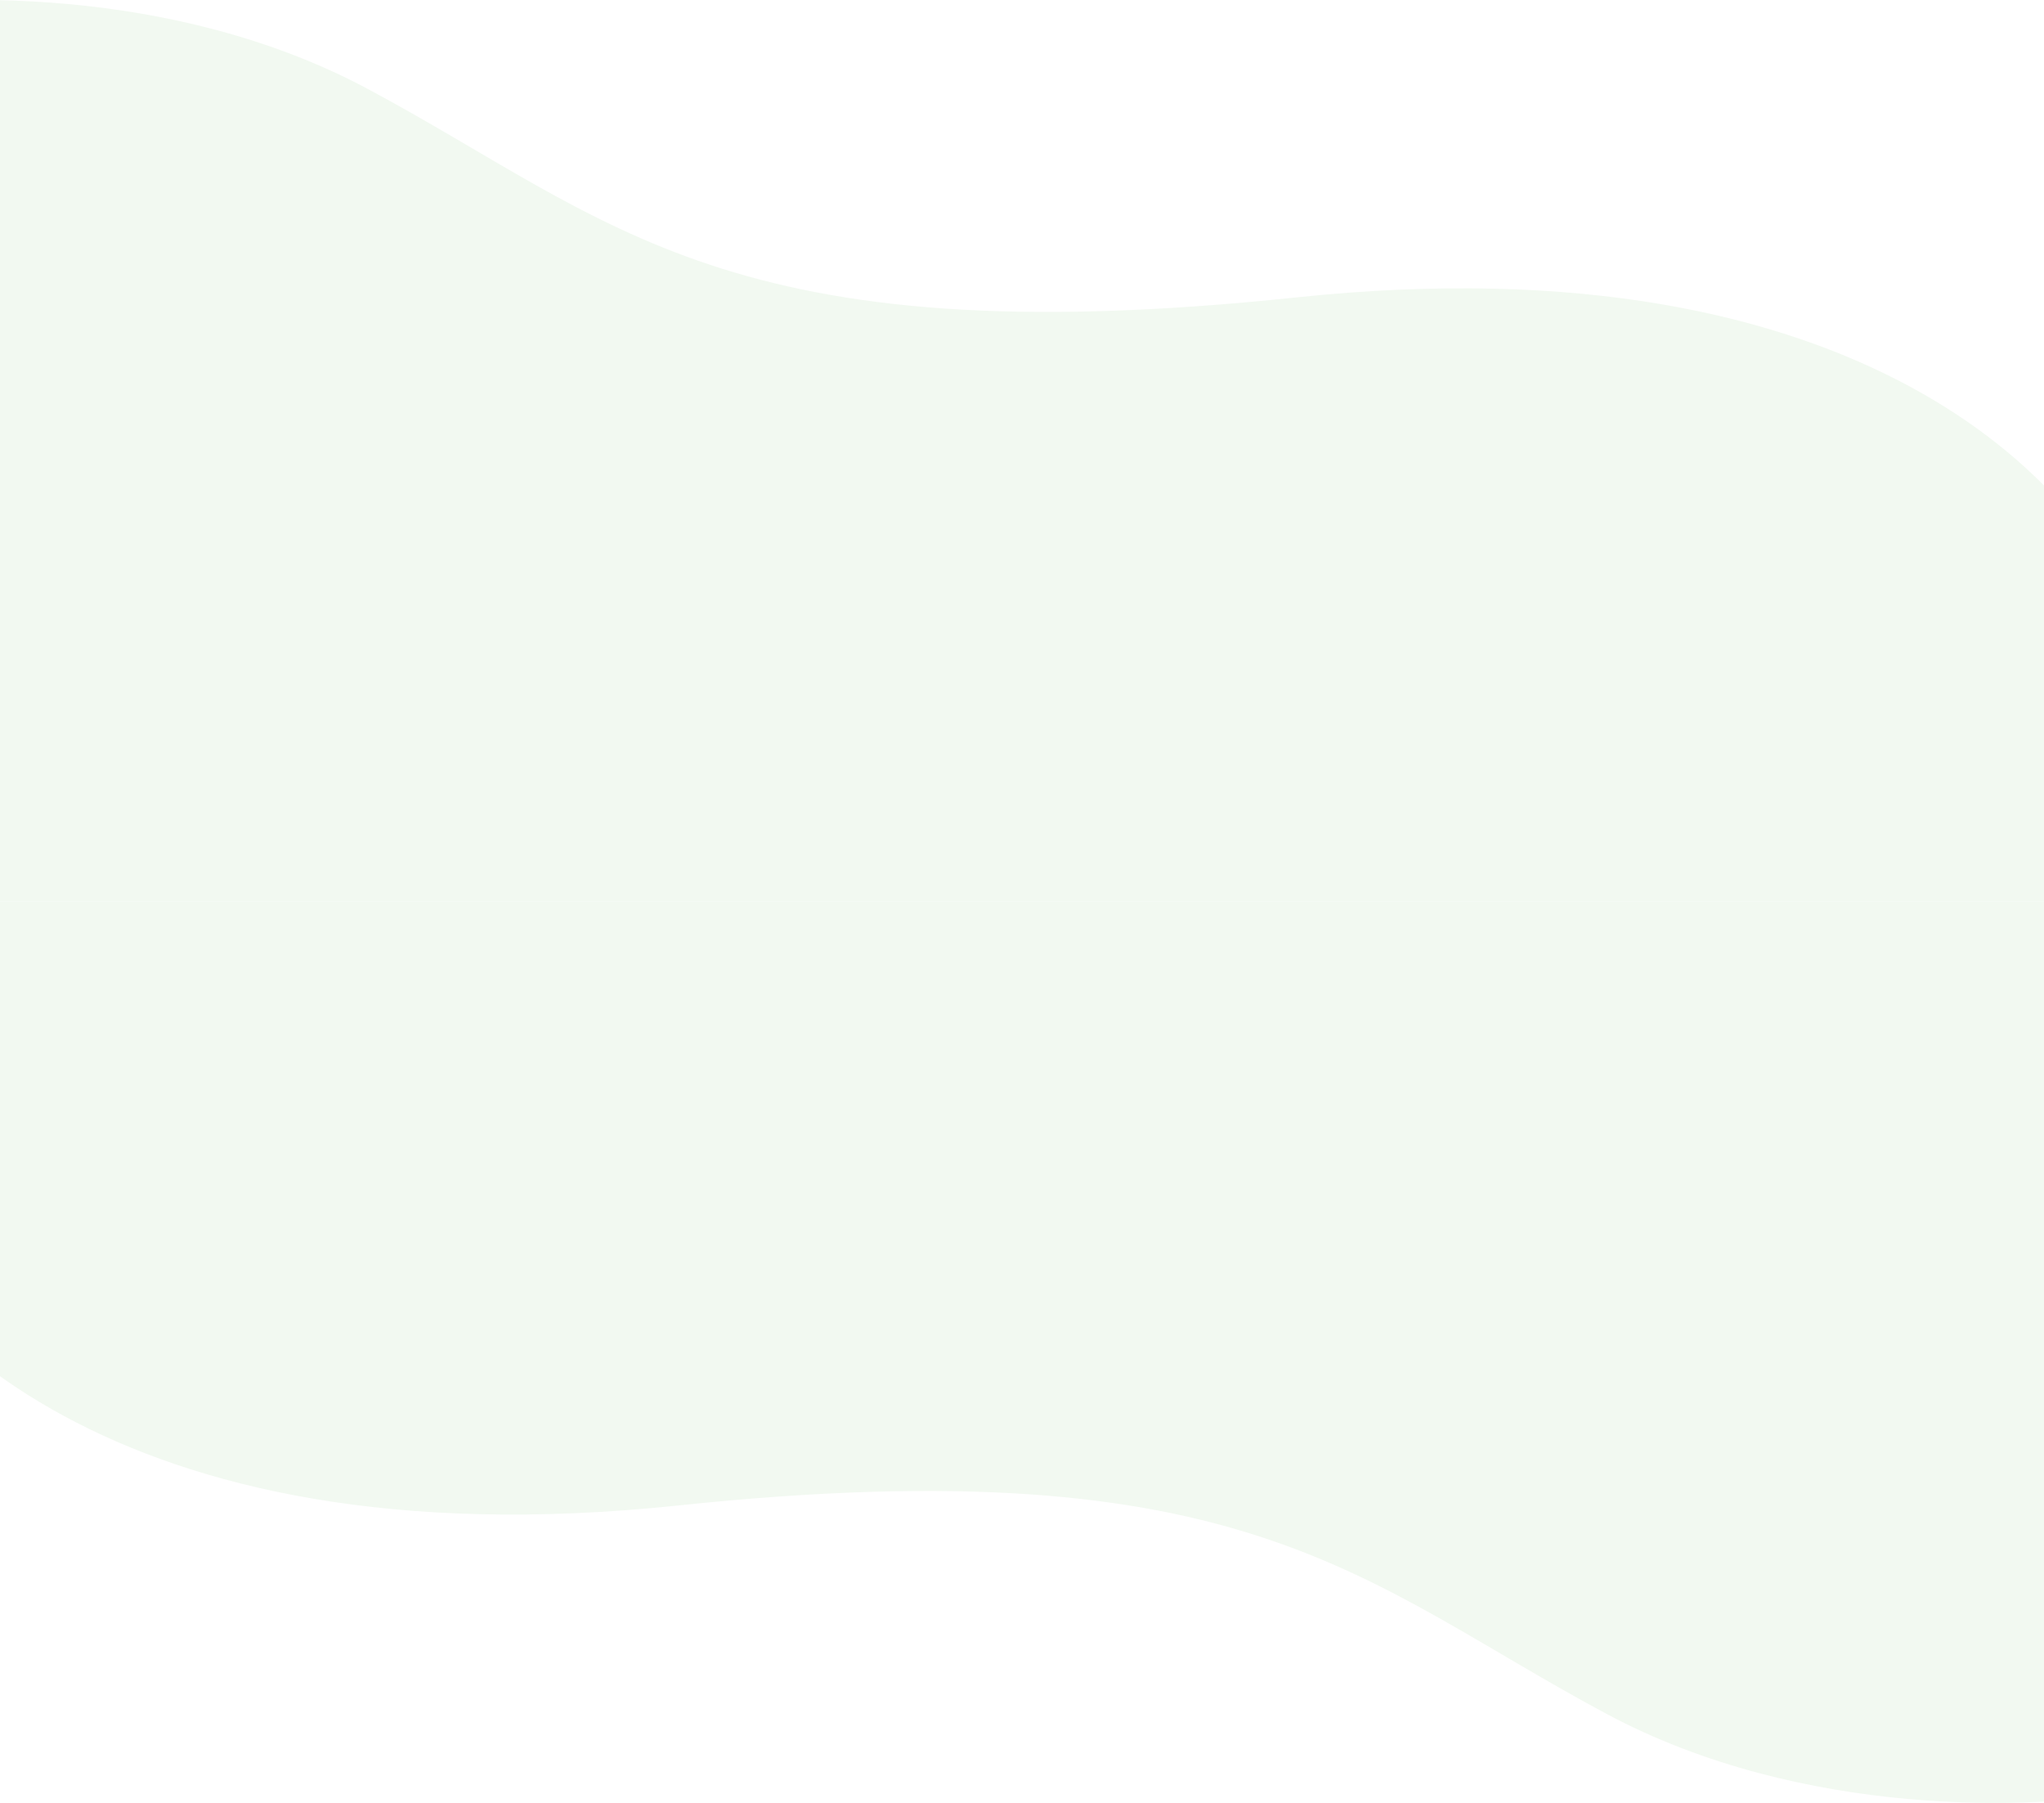
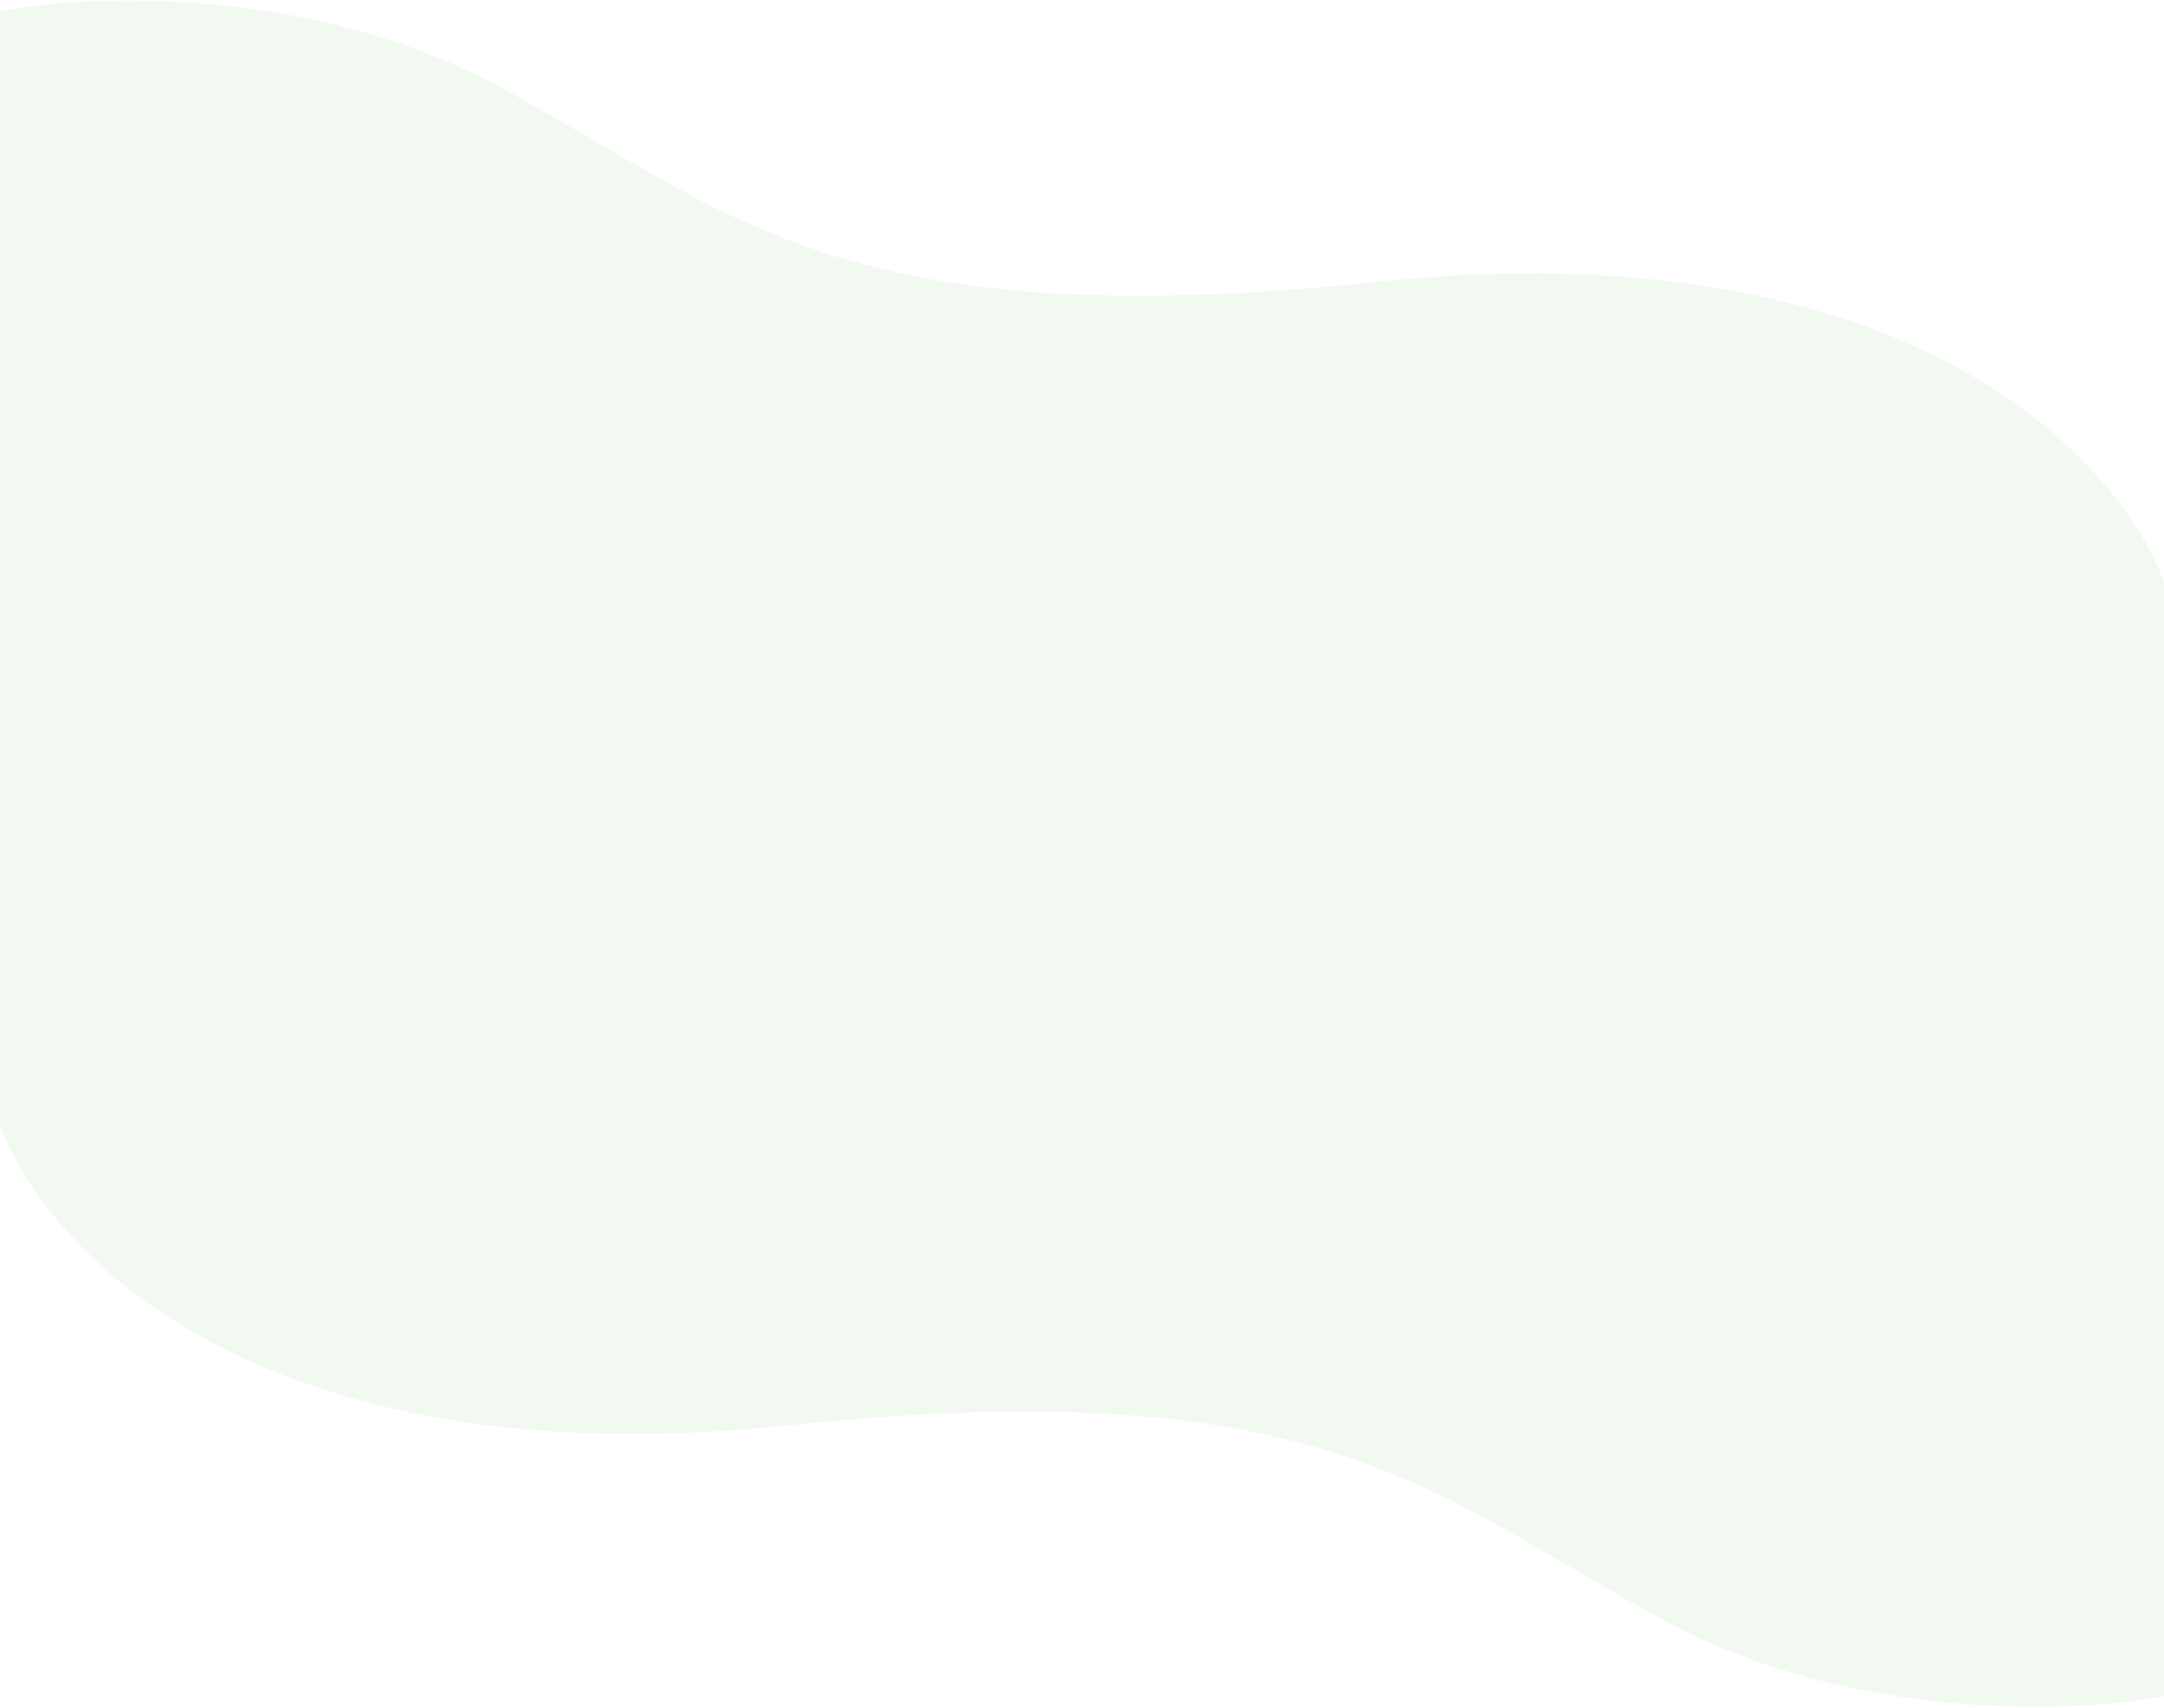
- <svg xmlns="http://www.w3.org/2000/svg" width="1440" height="1270" viewBox="0 0 1440 1270" fill="none">
-   <path d="M258.822 62.504C120.71 -11.298 -44.606 -4.736 -110 7.77V635H1501V432.839C1469.61 345.883 1315.43 167.116 913.377 209.49C511.32 251.865 431.462 154.757 258.822 62.504Z" fill="#F2F9F1" />
-   <path d="M1132.18 1207.5C1270.29 1281.3 1435.61 1274.74 1501 1262.23V635H-110V837.161C-78.611 924.117 75.565 1102.88 477.623 1060.51C879.68 1018.14 959.538 1115.24 1132.18 1207.5Z" fill="#F2F9F1" />
+ <svg xmlns="http://www.w3.org/2000/svg" width="1440" height="1136" viewBox="0 0 1440 1136" fill="none">
+   <path d="M329.673 56.272C206.221 -9.697 58.453 -3.831 0 7.348V568H1440V387.297C1411.94 309.571 1274.13 149.78 914.751 187.656C555.37 225.533 483.989 138.732 329.673 56.272Z" fill="#F2F9F1" />
+   <path d="M1110.33 1079.73C1233.78 1145.7 1381.55 1139.83 1440 1128.65V568H0V748.703C28.057 826.428 165.868 986.22 525.249 948.344C884.63 910.467 956.011 997.268 1110.33 1079.73Z" fill="#F2F9F1" />
</svg>
